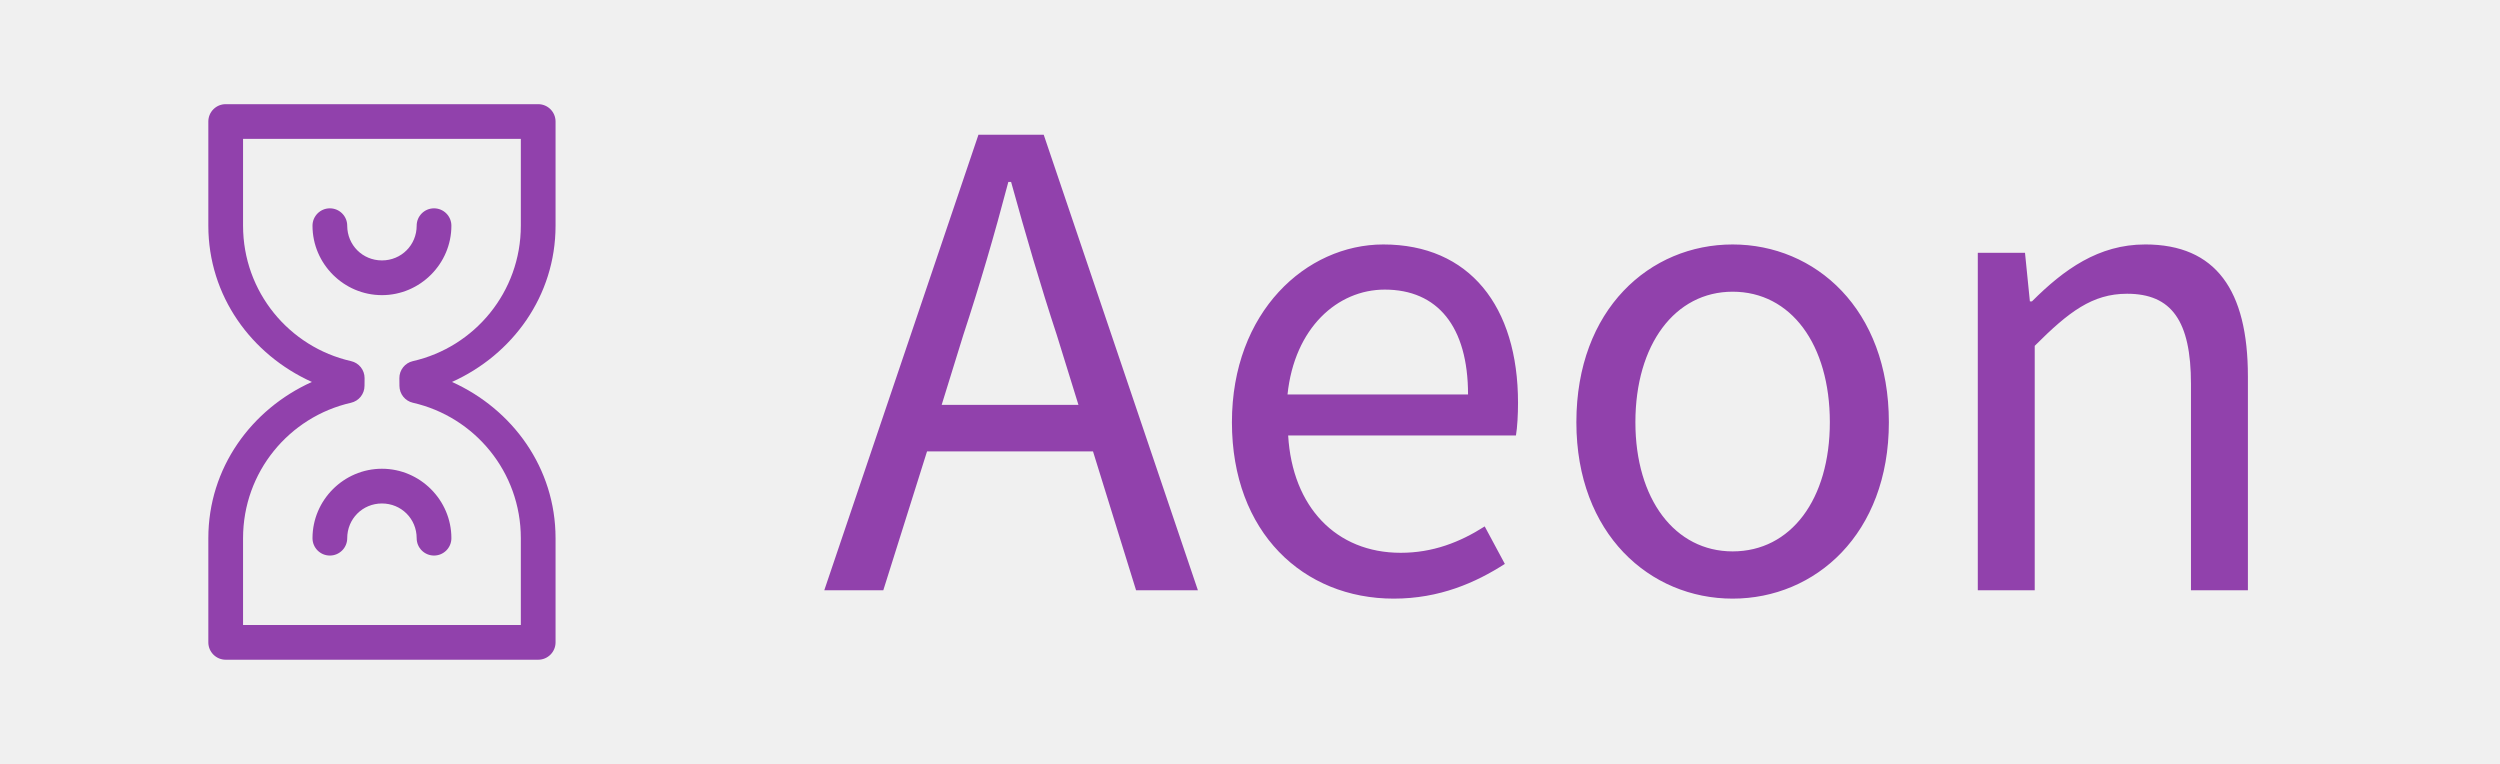
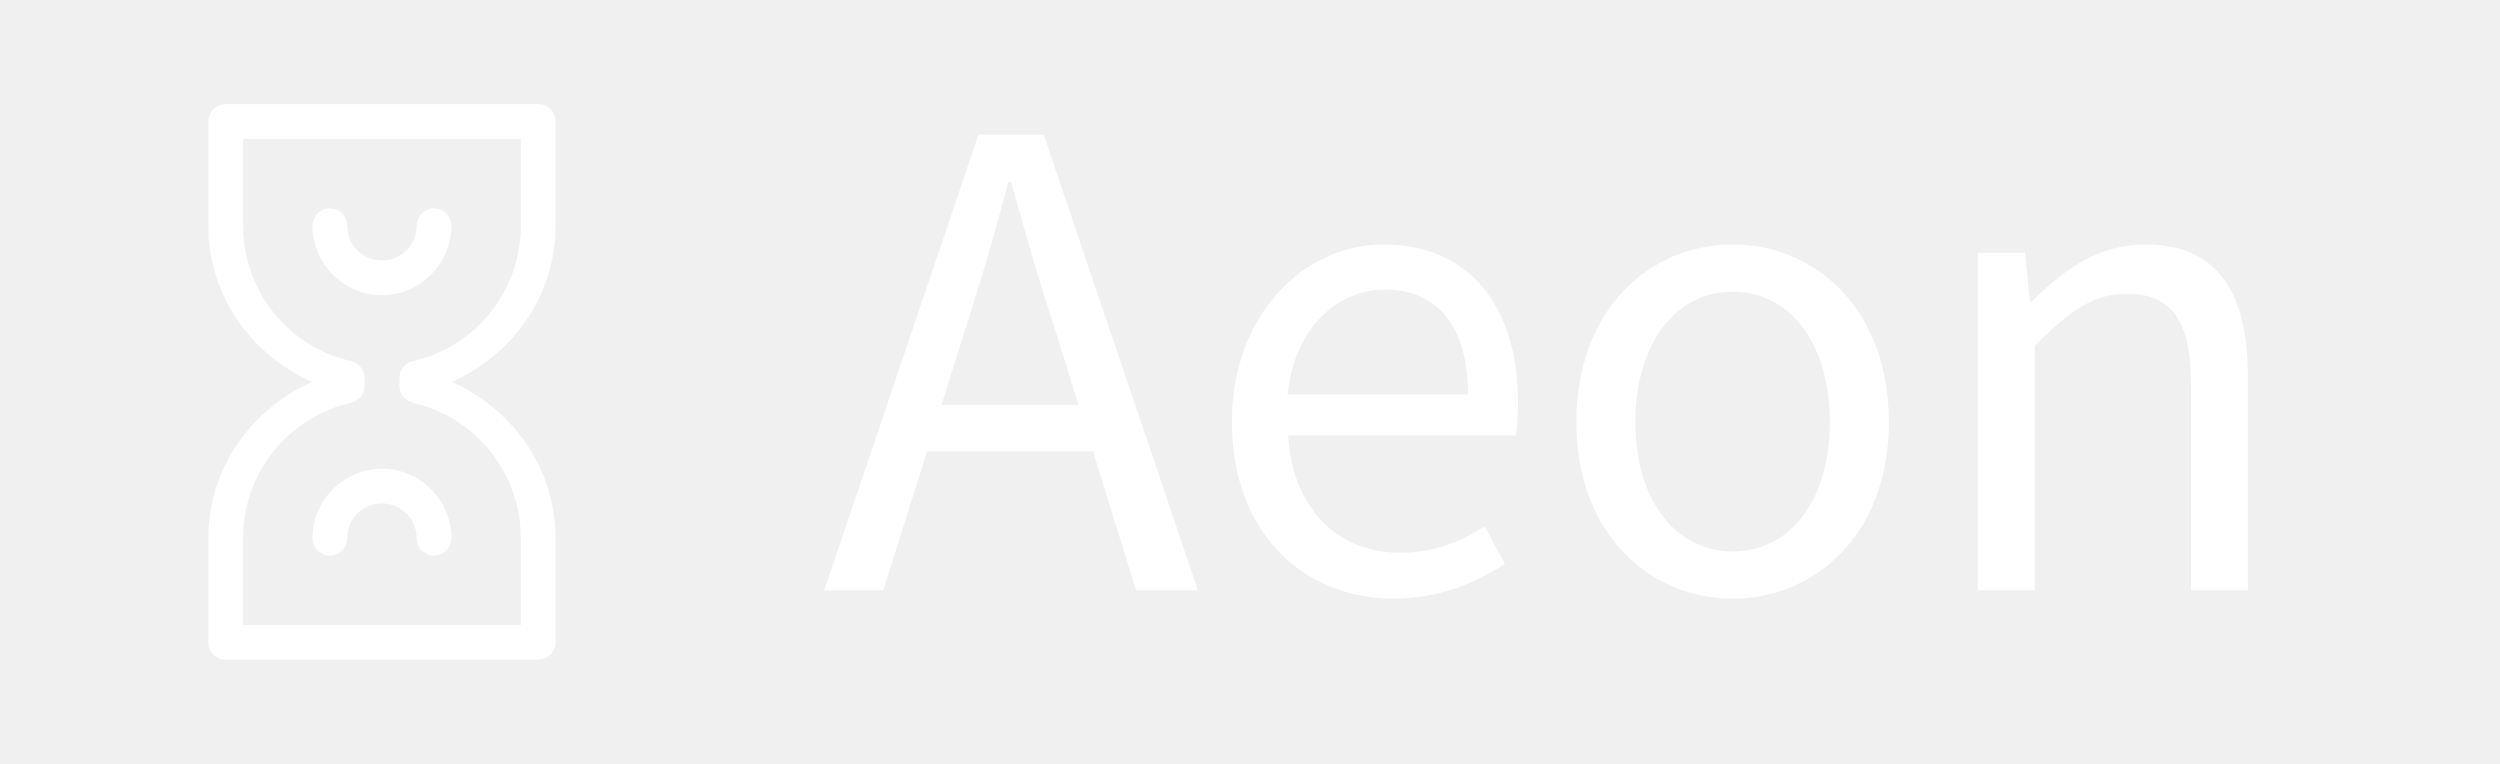
<svg xmlns="http://www.w3.org/2000/svg" width="144" height="44" preserveAspectRatio="xMidYMid" version="1.1" viewBox="0 0 144 44">
-   <path d="m13 6a1 1 0 0 0-1 1v6c0 4.053 2.485 7.432 5.965 9-3.479 1.568-5.965 4.947-5.965 9v6a1 1 0 0 0 1 1h18a1 1 0 0 0 1-1v-6c0-4.053-2.485-7.432-5.965-9 3.48-1.567 5.965-4.946 5.965-9v-6a1 1 0 0 0-1-1zm1 2h16v5c0 3.816-2.66 6.992-6.219 7.801a1 1 0 0 0-0.777 0.984l0.004 0.445a1 1 0 0 0 0.777 0.969c3.557 0.81 6.215 3.986 6.215 7.801v5h-16v-5c0-3.817 2.66-6.992 6.219-7.801a1 1 0 0 0 0.777-0.973l0.004-0.449a1 1 0 0 0-0.781-0.977c-3.559-0.808-6.219-3.984-6.219-7.801zm5 4a1 1 0 0 0-1 1c0 2.197 1.803 4 4 4s4-1.803 4-4a1 1 0 0 0-1-1 1 1 0 0 0-1 1c0 1.116-0.884 2-2 2s-2-0.884-2-2a1 1 0 0 0-1-1zm3 15c-2.197 0-4 1.803-4 4a1 1 0 0 0 1 1 1 1 0 0 0 1-1c0-1.116 0.884-2 2-2s2 0.884 2 2a1 1 0 0 0 1 1 1 1 0 0 0 1-1c0-2.197-1.803-4-4-4z" color="#000000" fill="#9141ac" stroke-linecap="round" stroke-linejoin="round" stroke-width="2" style="-inkscape-stroke:none" />
-   <path d="m56.359 7.76-8.881 26.24h3.4l2.519-8h9.56l2.481 8h3.561l-8.881-26.24h-3.76zm1.721 2.721h0.16c0.84 3.04 1.679 5.92 2.639 8.84l1.24 4h-7.879l1.238-4c0.96-2.92 1.802-5.8 2.602-8.84zm21.6 3.6c-4.44 0-8.721 3.88-8.721 10.24 0 6.36 4.12 10.16 9.32 10.16 2.64 0 4.72-0.92 6.4-2l-1.16-2.16c-1.44 0.92-3 1.52-4.84 1.52-3.72 0-6.24-2.64-6.481-6.76h13.121c0.08-0.48 0.119-1.201 0.119-1.881 0-5.56-2.8-9.119-7.76-9.119zm20.119 0c-4.76 0-9 3.72-9 10.24 0 6.44 4.24 10.16 9 10.16 4.76 0 9-3.72 9-10.16 0-6.52-4.24-10.24-9-10.24zm23.76 0c-2.68 0-4.679 1.439-6.519 3.279h-0.119l-0.281-2.799h-2.719v19.439h3.279v-14.08c1.96-1.96 3.32-3 5.32-3 2.56 0 3.68 1.559 3.68 5.199v11.881h3.279v-12.32c0-4.96-1.84-7.6-5.92-7.6zm-43.799 2.6c3.04 0 4.799 2.121 4.799 6.041h-10.398c0.4-3.84 2.88-6.041 5.6-6.041zm20.039 0.121c3.36 0 5.6 3.039 5.6 7.519 0 4.44-2.24 7.439-5.6 7.439-3.32 0-5.6-2.999-5.6-7.439 0-4.48 2.28-7.519 5.6-7.519z" fill="#9141ac" />
+   <path d="m13 6a1 1 0 0 0-1 1v6c0 4.053 2.485 7.432 5.965 9-3.479 1.568-5.965 4.947-5.965 9v6a1 1 0 0 0 1 1h18a1 1 0 0 0 1-1v-6c0-4.053-2.485-7.432-5.965-9 3.48-1.567 5.965-4.946 5.965-9v-6a1 1 0 0 0-1-1zm1 2h16v5c0 3.816-2.66 6.992-6.219 7.801a1 1 0 0 0-0.777 0.984l0.004 0.445a1 1 0 0 0 0.777 0.969c3.557 0.81 6.215 3.986 6.215 7.801v5h-16v-5c0-3.817 2.66-6.992 6.219-7.801a1 1 0 0 0 0.777-0.973l0.004-0.449a1 1 0 0 0-0.781-0.977c-3.559-0.808-6.219-3.984-6.219-7.801zm5 4a1 1 0 0 0-1 1c0 2.197 1.803 4 4 4s4-1.803 4-4a1 1 0 0 0-1-1 1 1 0 0 0-1 1c0 1.116-0.884 2-2 2s-2-0.884-2-2a1 1 0 0 0-1-1zm3 15c-2.197 0-4 1.803-4 4a1 1 0 0 0 1 1 1 1 0 0 0 1-1c0-1.116 0.884-2 2-2s2 0.884 2 2a1 1 0 0 0 1 1 1 1 0 0 0 1-1c0-2.197-1.803-4-4-4z" color="#000000" fill="#ffffff" stroke-linecap="round" stroke-linejoin="round" stroke-width="2" style="-inkscape-stroke:none" />
+   <path d="m56.359 7.76-8.881 26.24h3.4l2.519-8h9.56l2.481 8h3.561l-8.881-26.24h-3.76zm1.721 2.721h0.16c0.84 3.04 1.679 5.92 2.639 8.84l1.24 4h-7.879l1.238-4c0.96-2.92 1.802-5.8 2.602-8.84zm21.6 3.6c-4.44 0-8.721 3.88-8.721 10.24 0 6.36 4.12 10.16 9.32 10.16 2.64 0 4.72-0.92 6.4-2l-1.16-2.16c-1.44 0.92-3 1.52-4.84 1.52-3.72 0-6.24-2.64-6.481-6.76h13.121c0.08-0.48 0.119-1.201 0.119-1.881 0-5.56-2.8-9.119-7.76-9.119zm20.119 0c-4.76 0-9 3.72-9 10.24 0 6.44 4.24 10.16 9 10.16 4.76 0 9-3.72 9-10.16 0-6.52-4.24-10.24-9-10.24zm23.76 0c-2.68 0-4.679 1.439-6.519 3.279h-0.119l-0.281-2.799h-2.719v19.439h3.279v-14.08c1.96-1.96 3.32-3 5.32-3 2.56 0 3.68 1.559 3.68 5.199v11.881h3.279v-12.32c0-4.96-1.84-7.6-5.92-7.6zm-43.799 2.6c3.04 0 4.799 2.121 4.799 6.041h-10.398c0.4-3.84 2.88-6.041 5.6-6.041zm20.039 0.121c3.36 0 5.6 3.039 5.6 7.519 0 4.44-2.24 7.439-5.6 7.439-3.32 0-5.6-2.999-5.6-7.439 0-4.48 2.28-7.519 5.6-7.519z" fill="#ffffff" />
</svg>
